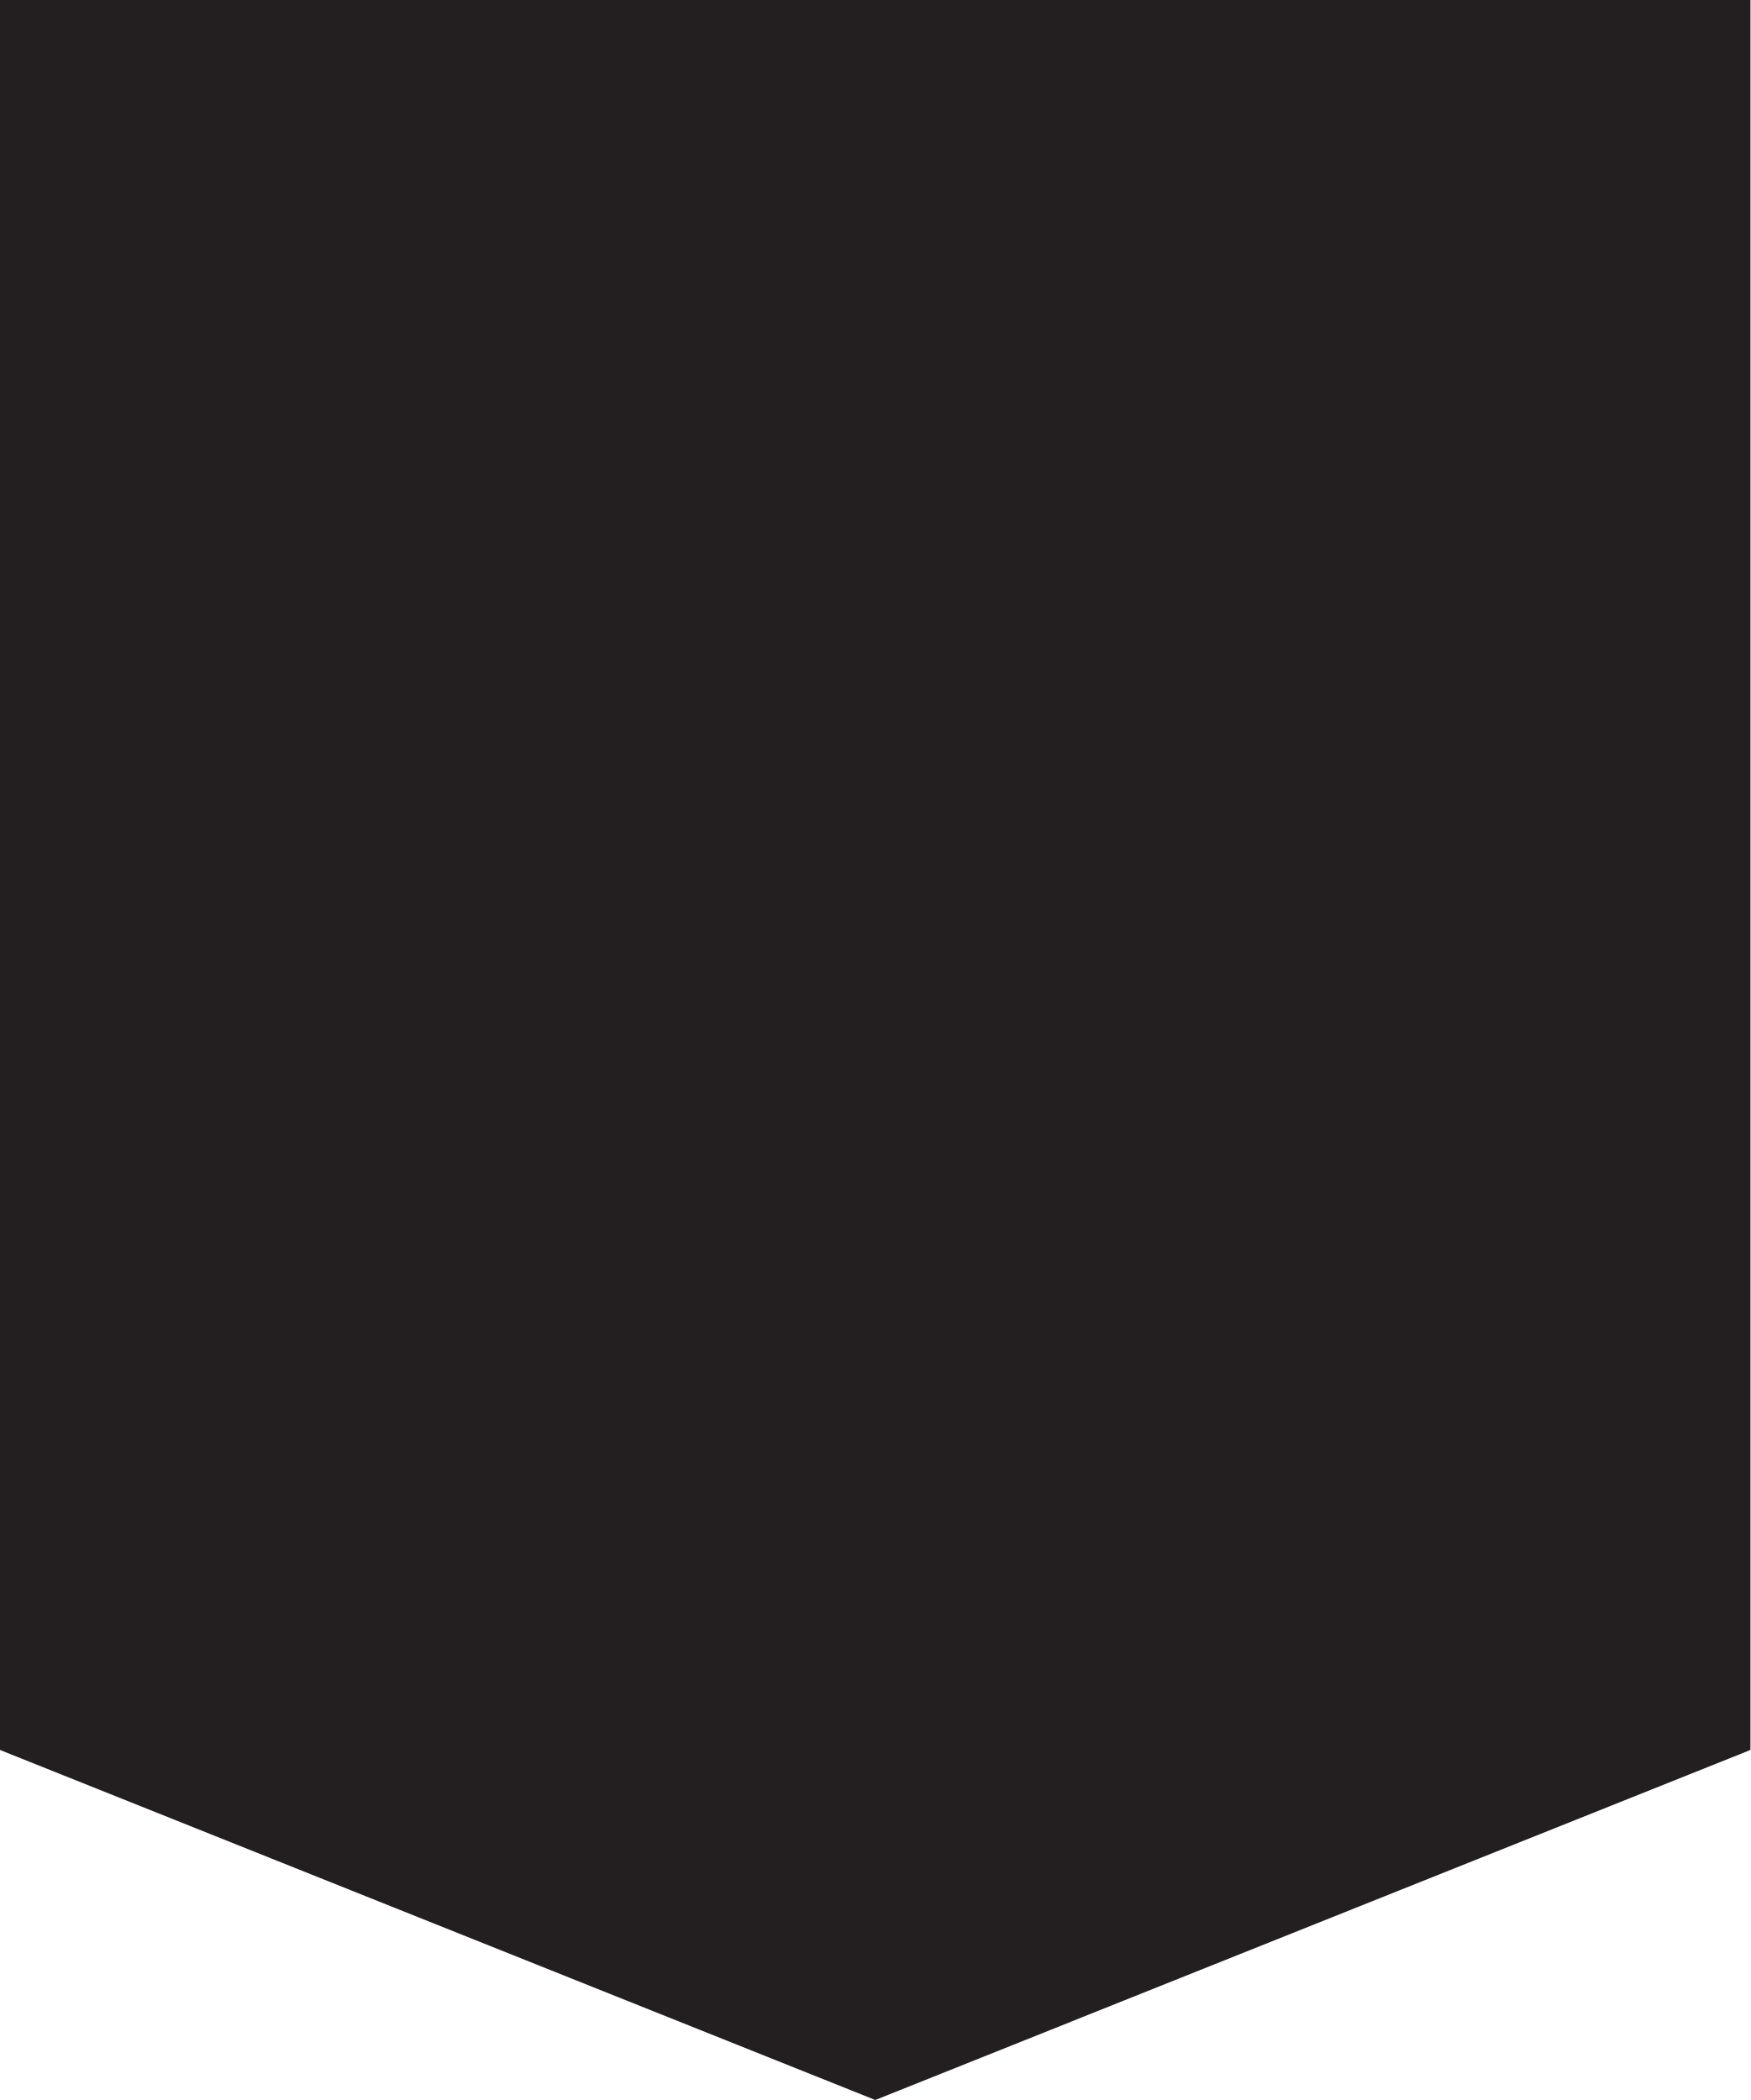
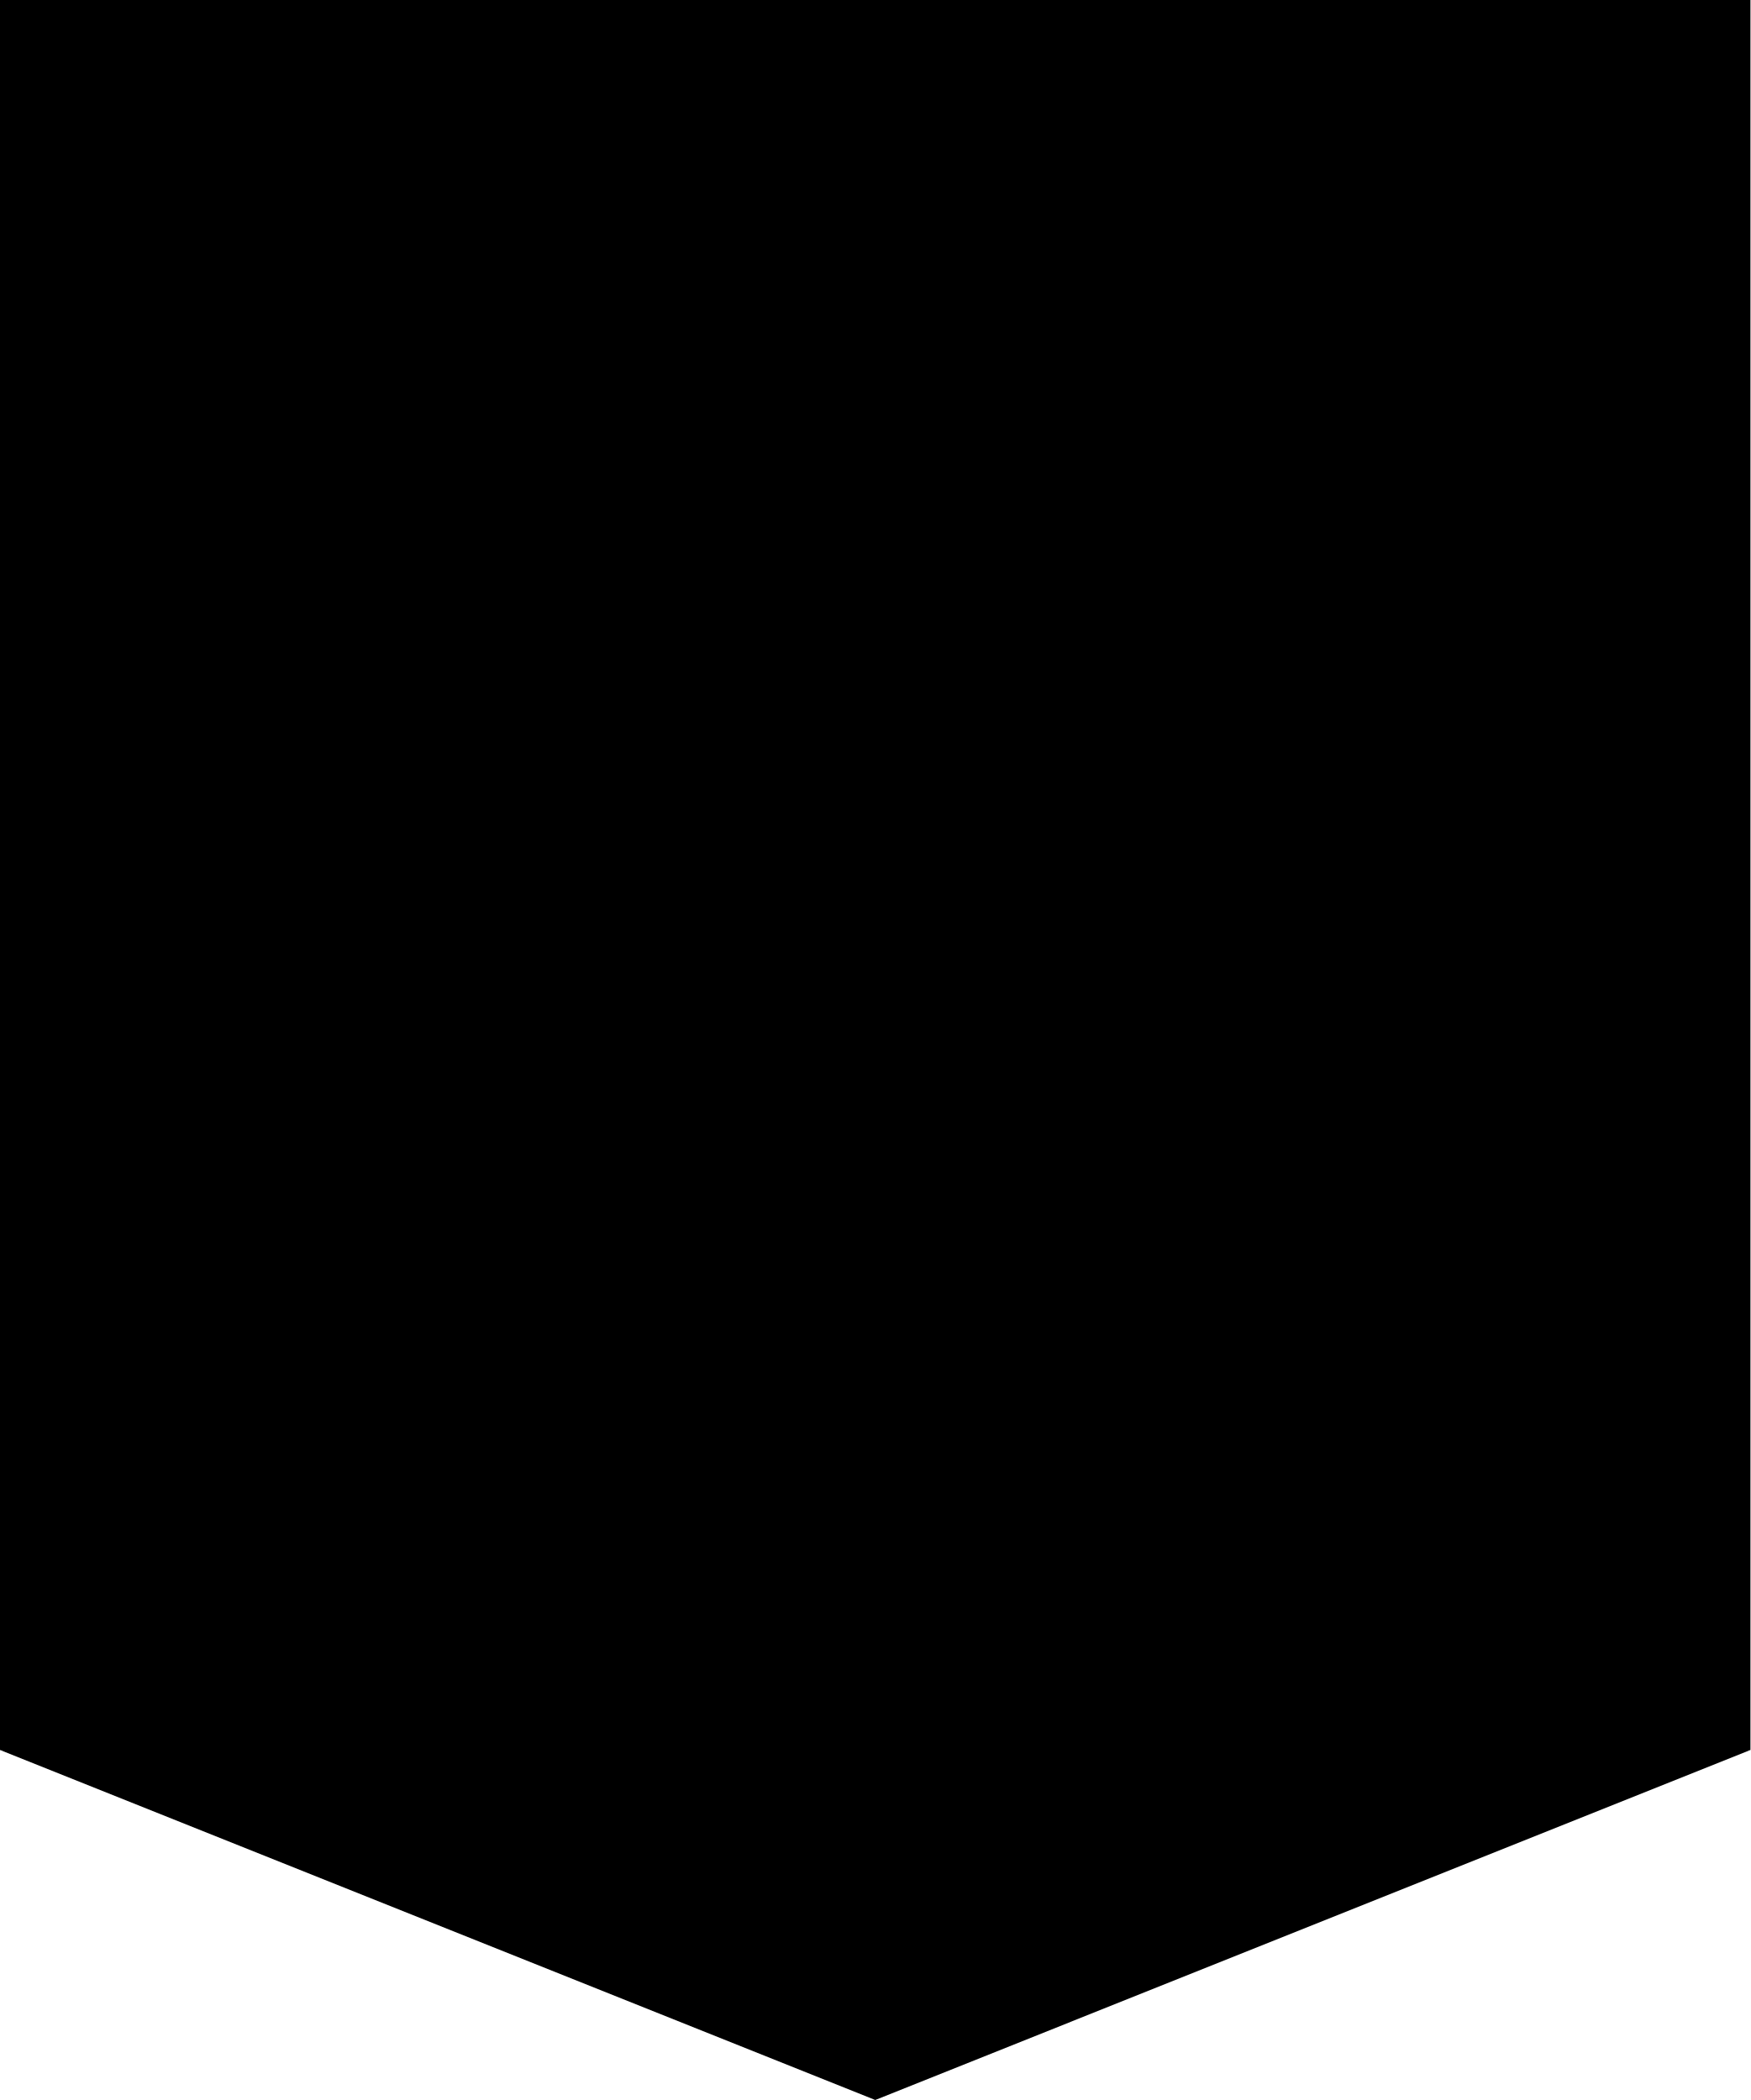
<svg xmlns="http://www.w3.org/2000/svg" viewBox="0 0 50 60">
-   <defs>
-     <style>.a{fill:#231f20;}</style>
-   </defs>
-   <polygon class="a" points="25 60 50 50 25 48 25 48 0 50 25 60 25 60 25 60 25 60 25 60" />
-   <rect class="a" width="50" height="50" />
+   <polygon points="25 60 50 50 25 48 25 48 0 50 25 60 25 60 25 60 25 60 25 60" fill="currentColor" />
+   <rect width="50" height="50" fill="currentColor" />
</svg>
